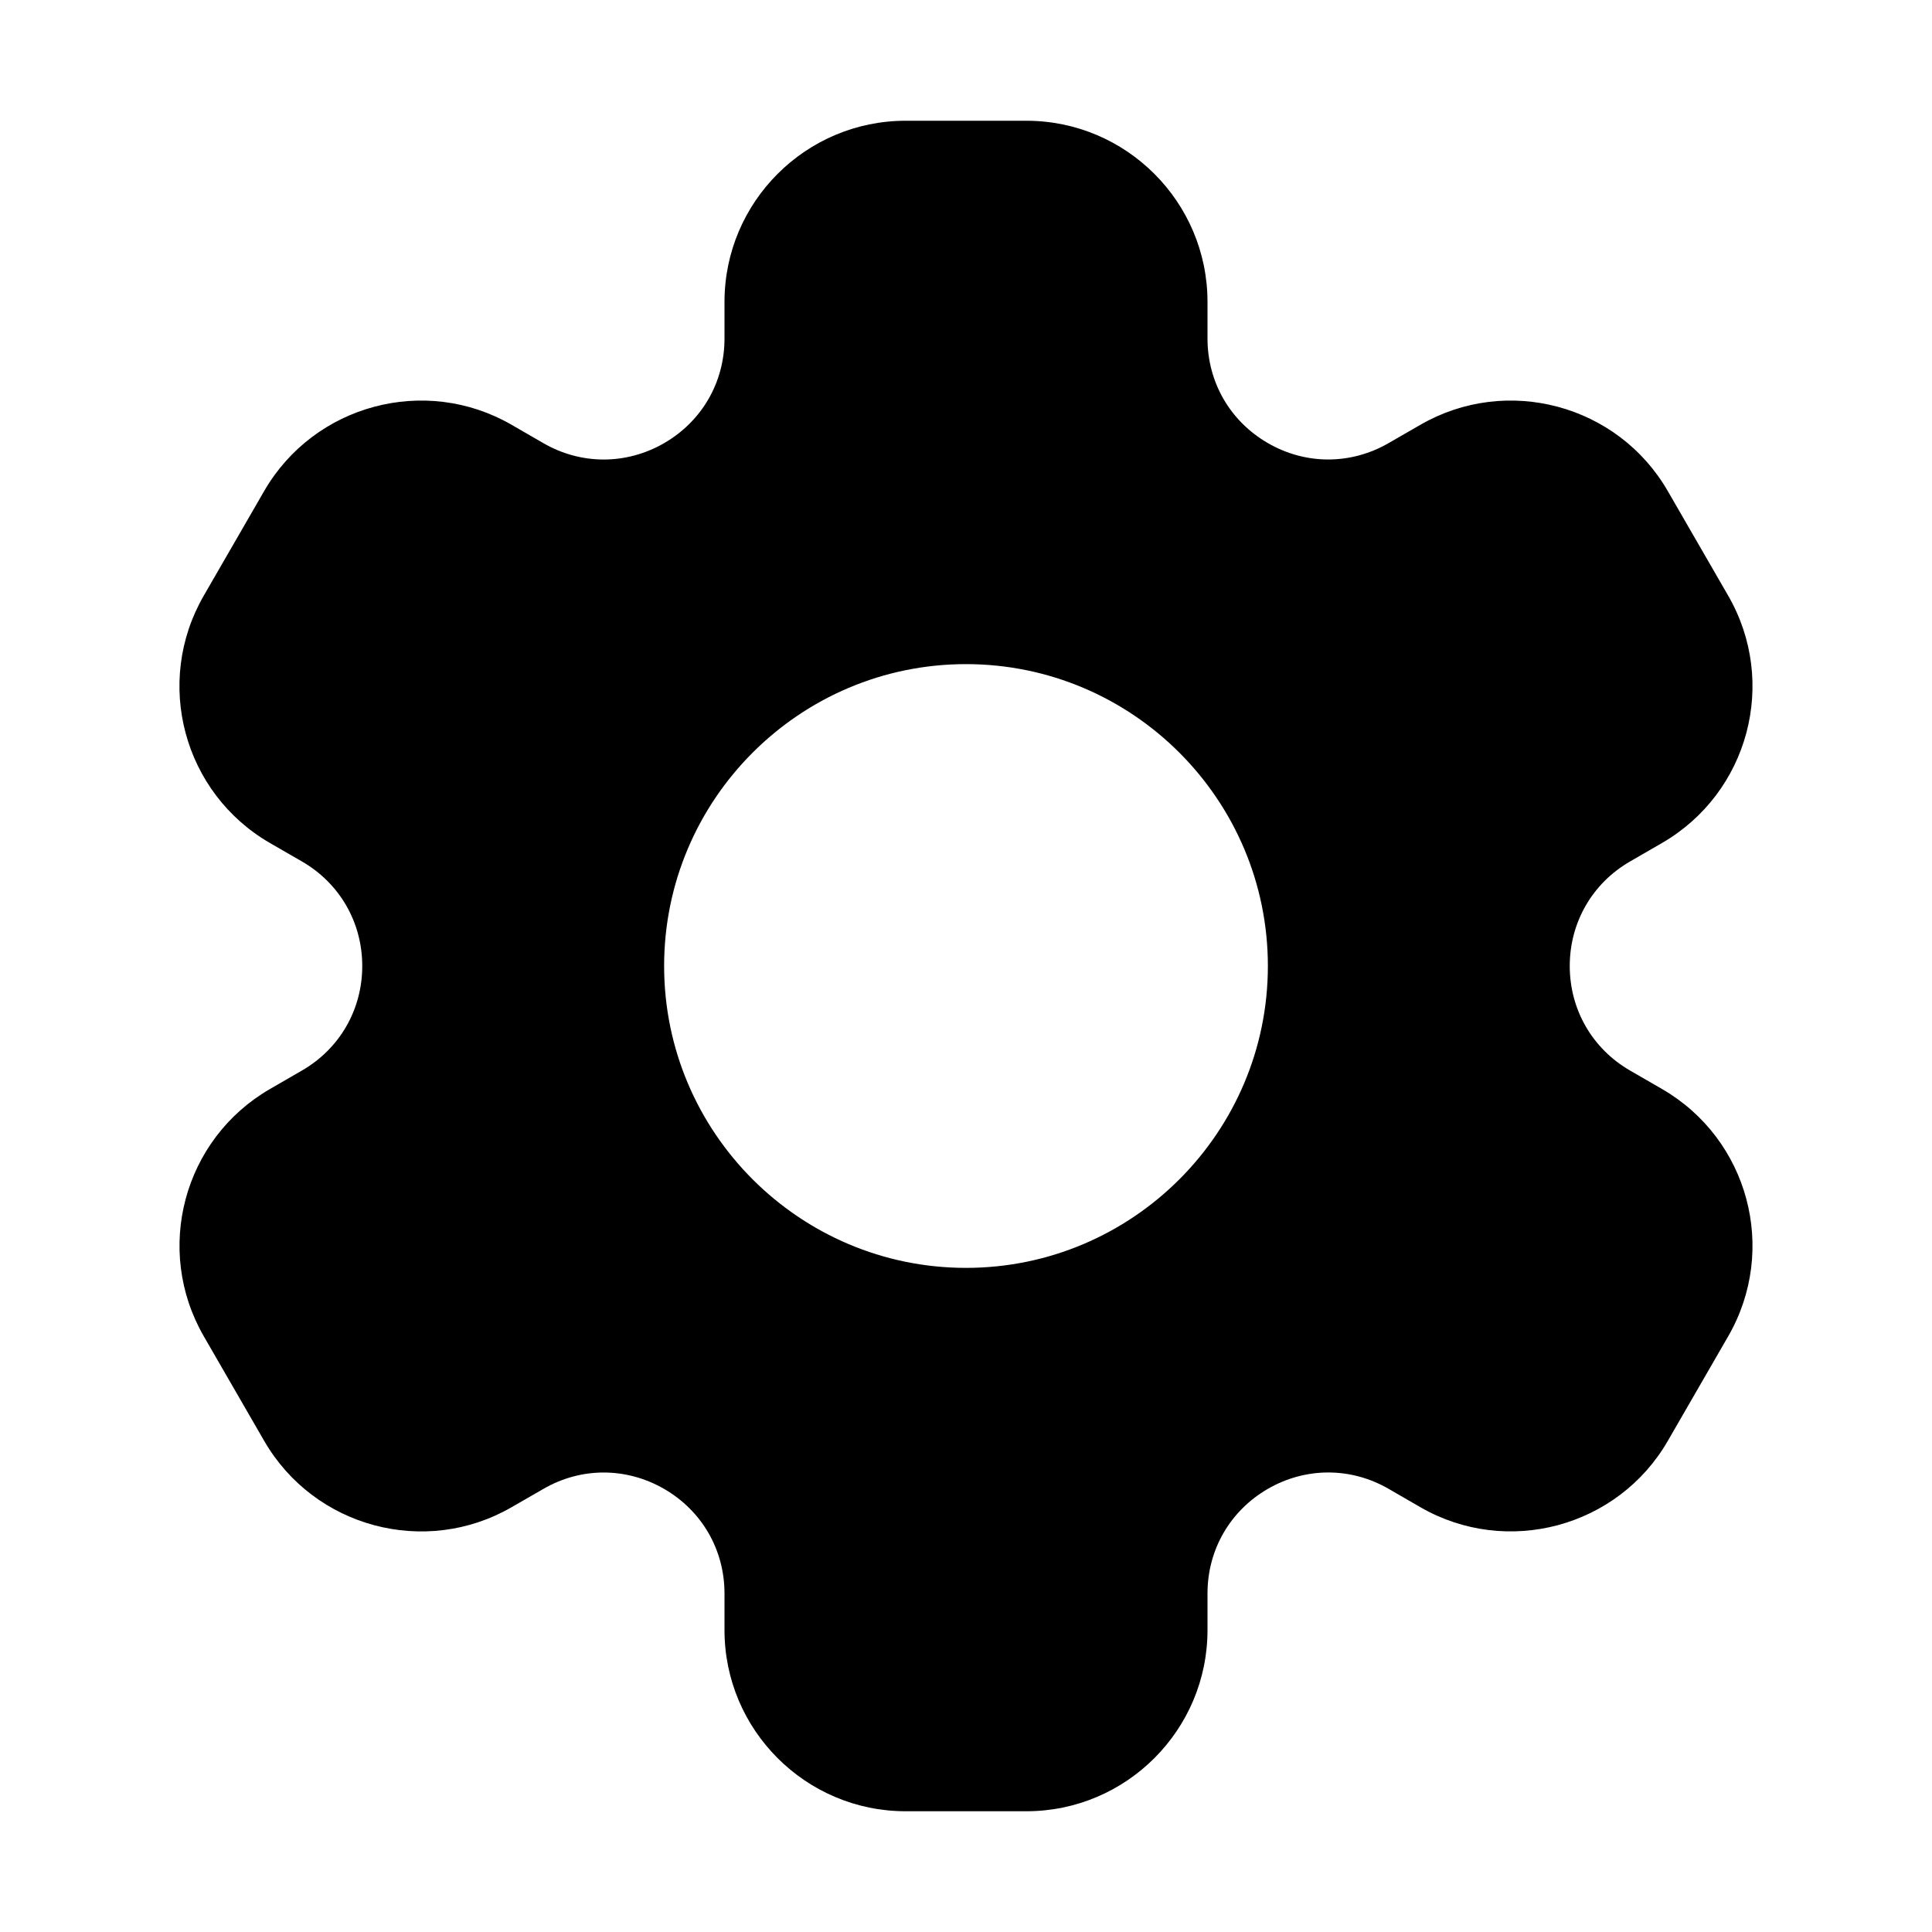
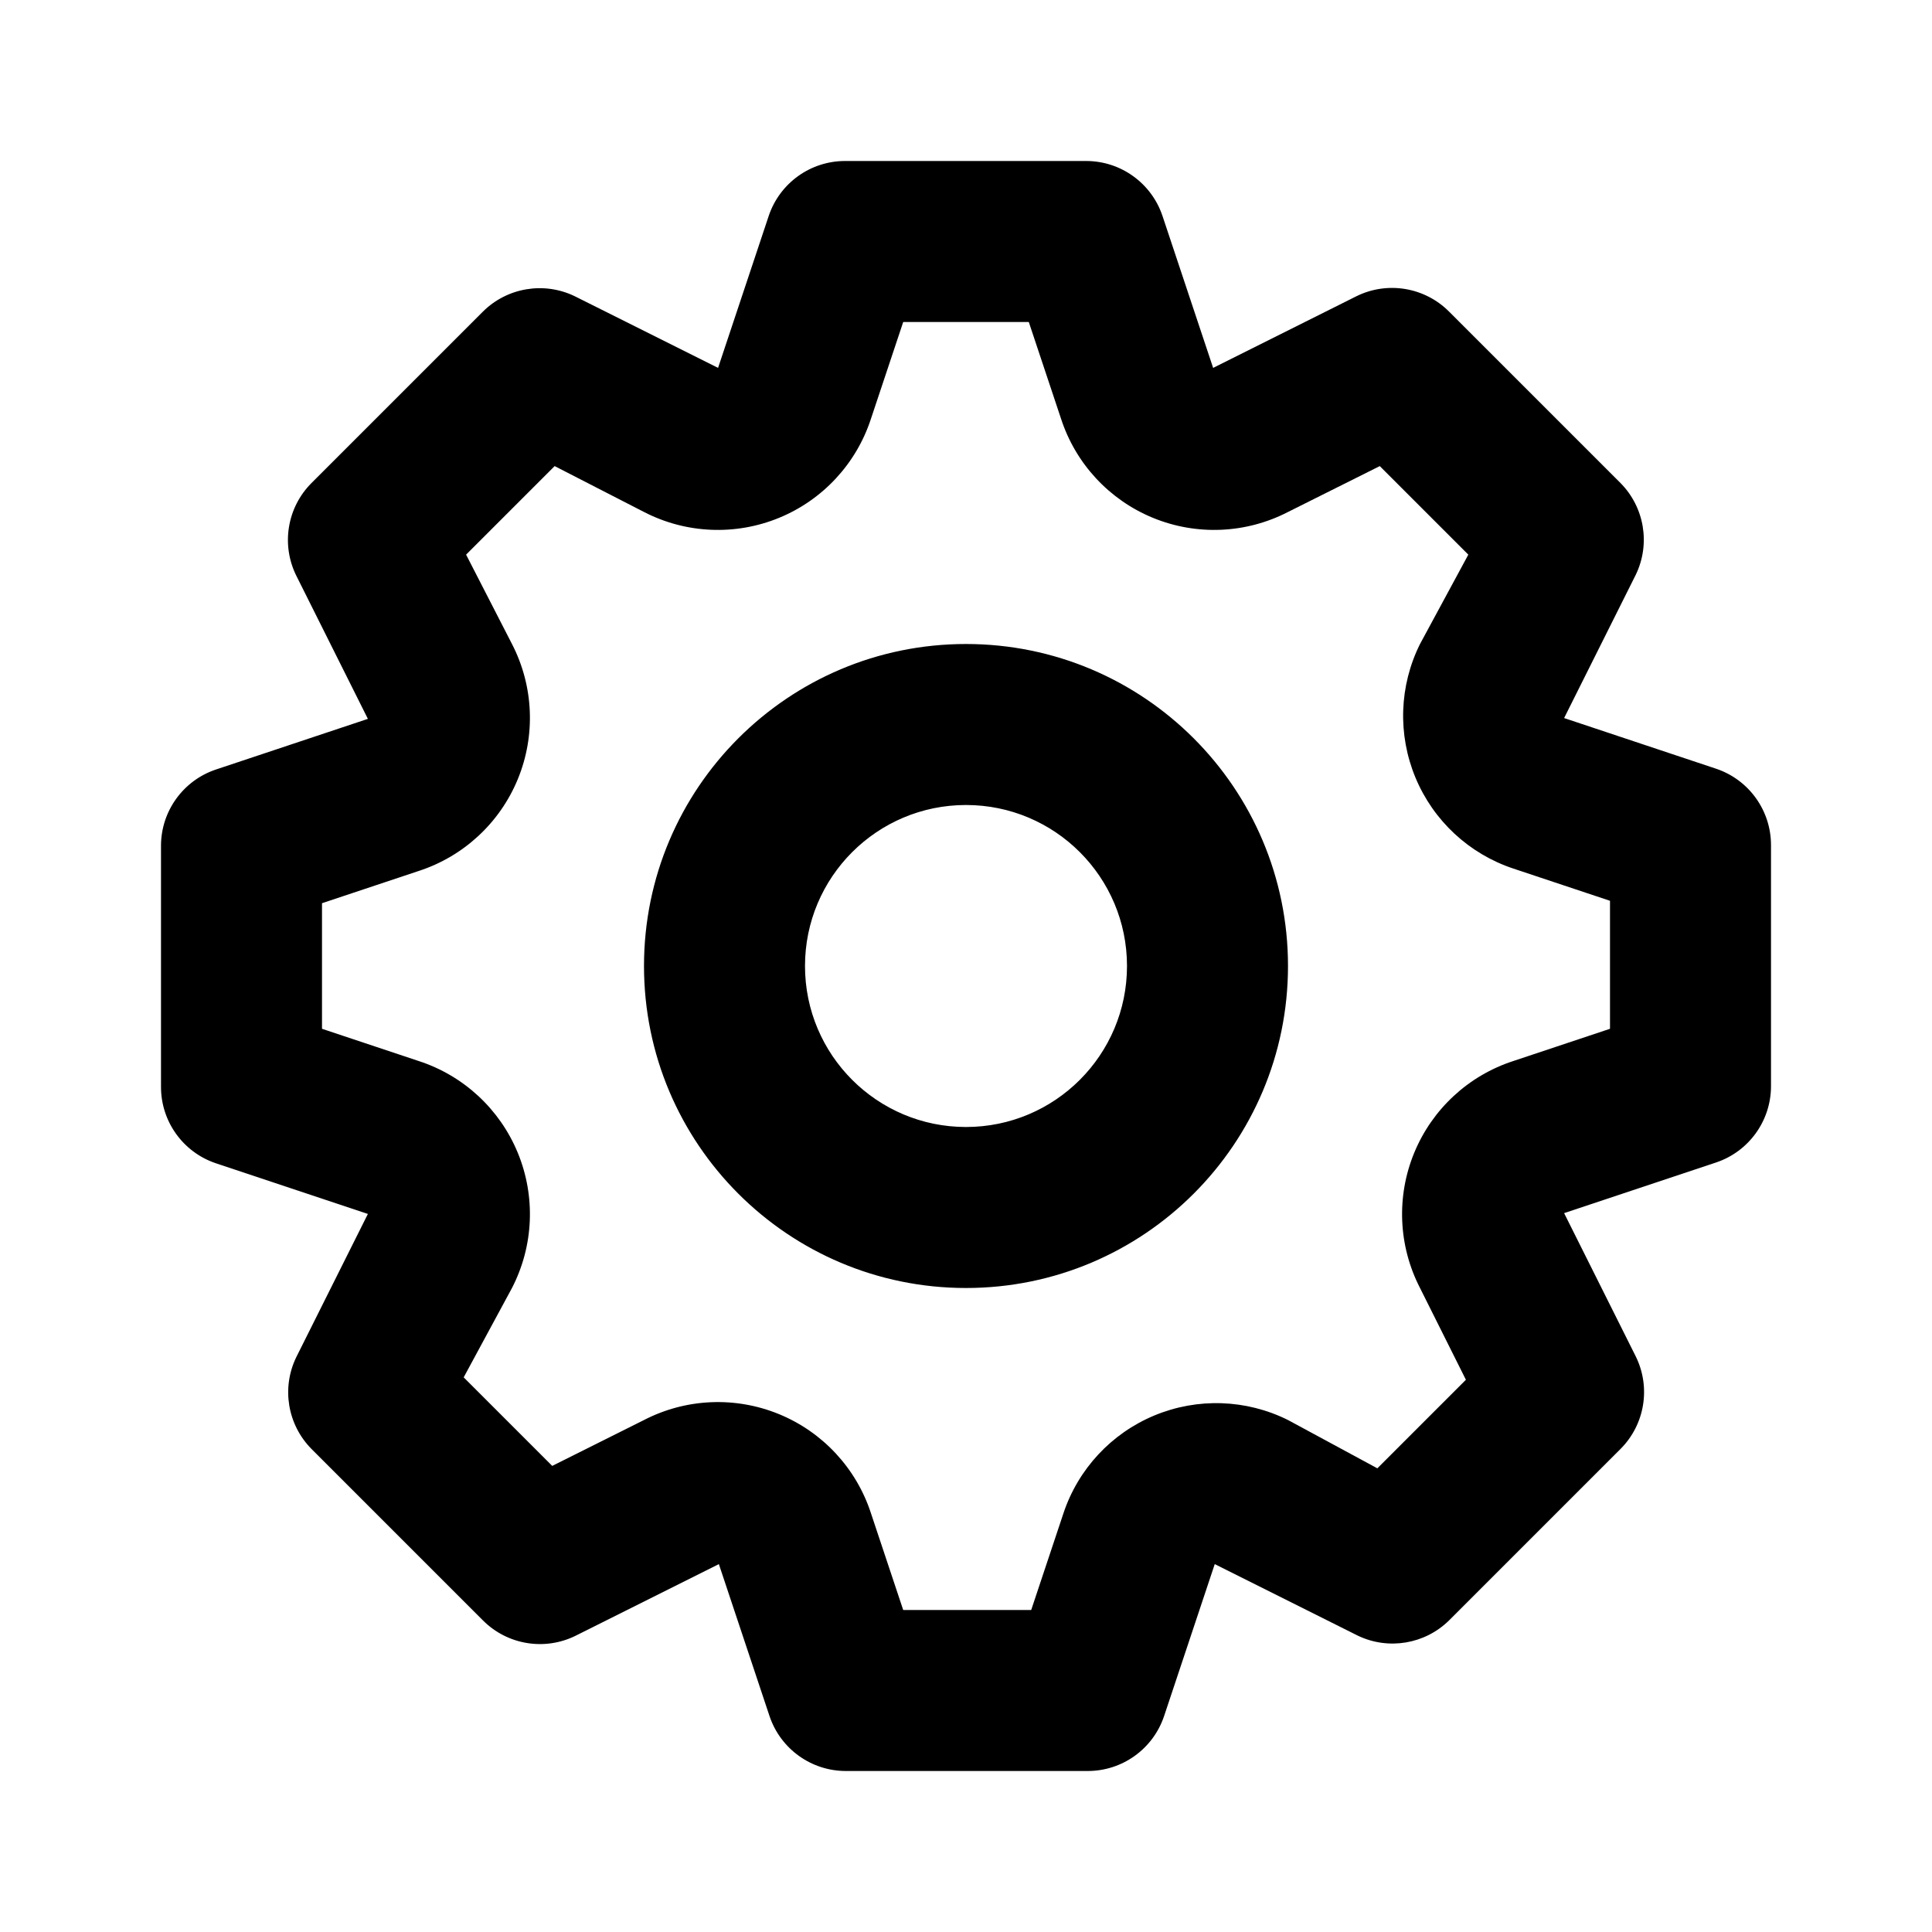
- <svg xmlns="http://www.w3.org/2000/svg" enable-background="new 0 0 32 32" id="cog" version="1.1" viewBox="0 0 32 32" xml:space="preserve">
-   <path d="M27.526,18.036L27,17.732c-0.626-0.361-1-1.009-1-1.732s0.374-1.371,1-1.732l0.526-0.304  c1.436-0.83,1.927-2.662,1.098-4.098l-1-1.732c-0.827-1.433-2.666-1.925-4.098-1.098L23,7.339c-0.626,0.362-1.375,0.362-2,0  c-0.626-0.362-1-1.009-1-1.732V5c0-1.654-1.346-3-3-3h-2c-1.654,0-3,1.346-3,3v0.608c0,0.723-0.374,1.37-1,1.732  c-0.626,0.361-1.374,0.362-2,0L8.474,7.036C7.042,6.209,5.203,6.701,4.375,8.134l-1,1.732c-0.829,1.436-0.338,3.269,1.098,4.098  L5,14.268C5.626,14.629,6,15.277,6,16s-0.374,1.371-1,1.732l-0.526,0.304c-1.436,0.829-1.927,2.662-1.098,4.098l1,1.732  c0.828,1.433,2.667,1.925,4.098,1.098L9,24.661c0.626-0.363,1.374-0.361,2,0c0.626,0.362,1,1.009,1,1.732V27c0,1.654,1.346,3,3,3h2  c1.654,0,3-1.346,3-3v-0.608c0-0.723,0.374-1.37,1-1.732c0.625-0.361,1.374-0.362,2,0l0.526,0.304  c1.432,0.826,3.271,0.334,4.098-1.098l1-1.732C29.453,20.698,28.962,18.865,27.526,18.036z M16,21c-2.757,0-5-2.243-5-5s2.243-5,5-5  s5,2.243,5,5S18.757,21,16,21z" id="XMLID_273_" />
+ <svg xmlns="http://www.w3.org/2000/svg" id="cog" viewBox="0 0 24 24">
+   <path d="M21.32,9.55l-1.89-.63.89-1.78A1,1,0,0,0,20.13,6L18,3.87a1,1,0,0,0-1.15-.19l-1.78.89-.63-1.89A1,1,0,0,0,13.5,2h-3a1,1,0,0,0-.95.68L8.92,4.57,7.14,3.68A1,1,0,0,0,6,3.87L3.87,6a1,1,0,0,0-.19,1.15l.89,1.78-1.89.63A1,1,0,0,0,2,10.5v3a1,1,0,0,0,.68.95l1.89.63-.89,1.78A1,1,0,0,0,3.87,18L6,20.13a1,1,0,0,0,1.15.19l1.78-.89.63,1.89a1,1,0,0,0,.95.68h3a1,1,0,0,0,.95-.68l.63-1.89,1.78.89A1,1,0,0,0,18,20.13L20.13,18a1,1,0,0,0,.19-1.15l-.89-1.78,1.89-.63A1,1,0,0,0,22,13.5v-3A1,1,0,0,0,21.32,9.55ZM20,12.78l-1.2.4A2,2,0,0,0,17.64,16l.57,1.14-1.1,1.1L16,17.64a2,2,0,0,0-2.79,1.16l-.4,1.2H11.22l-.4-1.2A2,2,0,0,0,8,17.64l-1.14.57-1.1-1.1L6.36,16A2,2,0,0,0,5.2,13.18L4,12.78V11.22l1.2-.4A2,2,0,0,0,6.36,8L5.79,6.89l1.1-1.1L8,6.36A2,2,0,0,0,10.82,5.2l.4-1.2h1.56l.4,1.2A2,2,0,0,0,16,6.36l1.14-.57,1.1,1.1L17.64,8a2,2,0,0,0,1.16,2.79l1.2.4ZM12,8a4,4,0,1,0,4,4A4,4,0,0,0,12,8Zm0,6a2,2,0,1,1,2-2A2,2,0,0,1,12,14Z" />
</svg>
